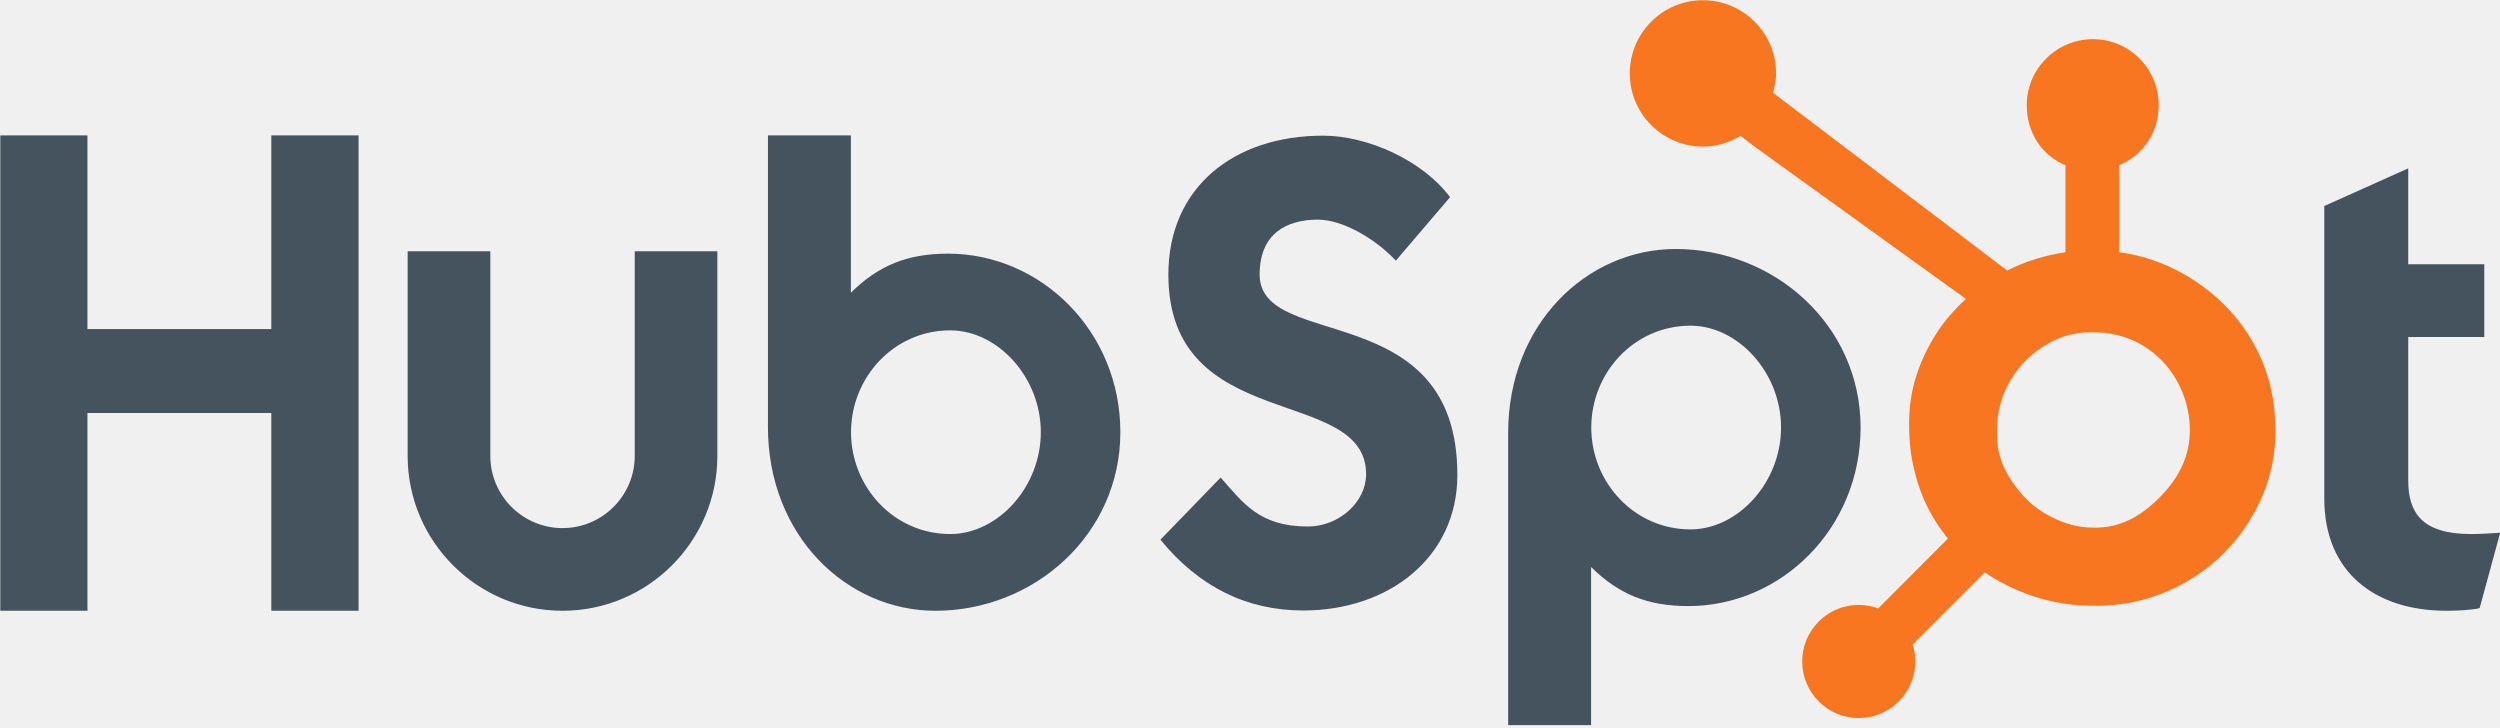
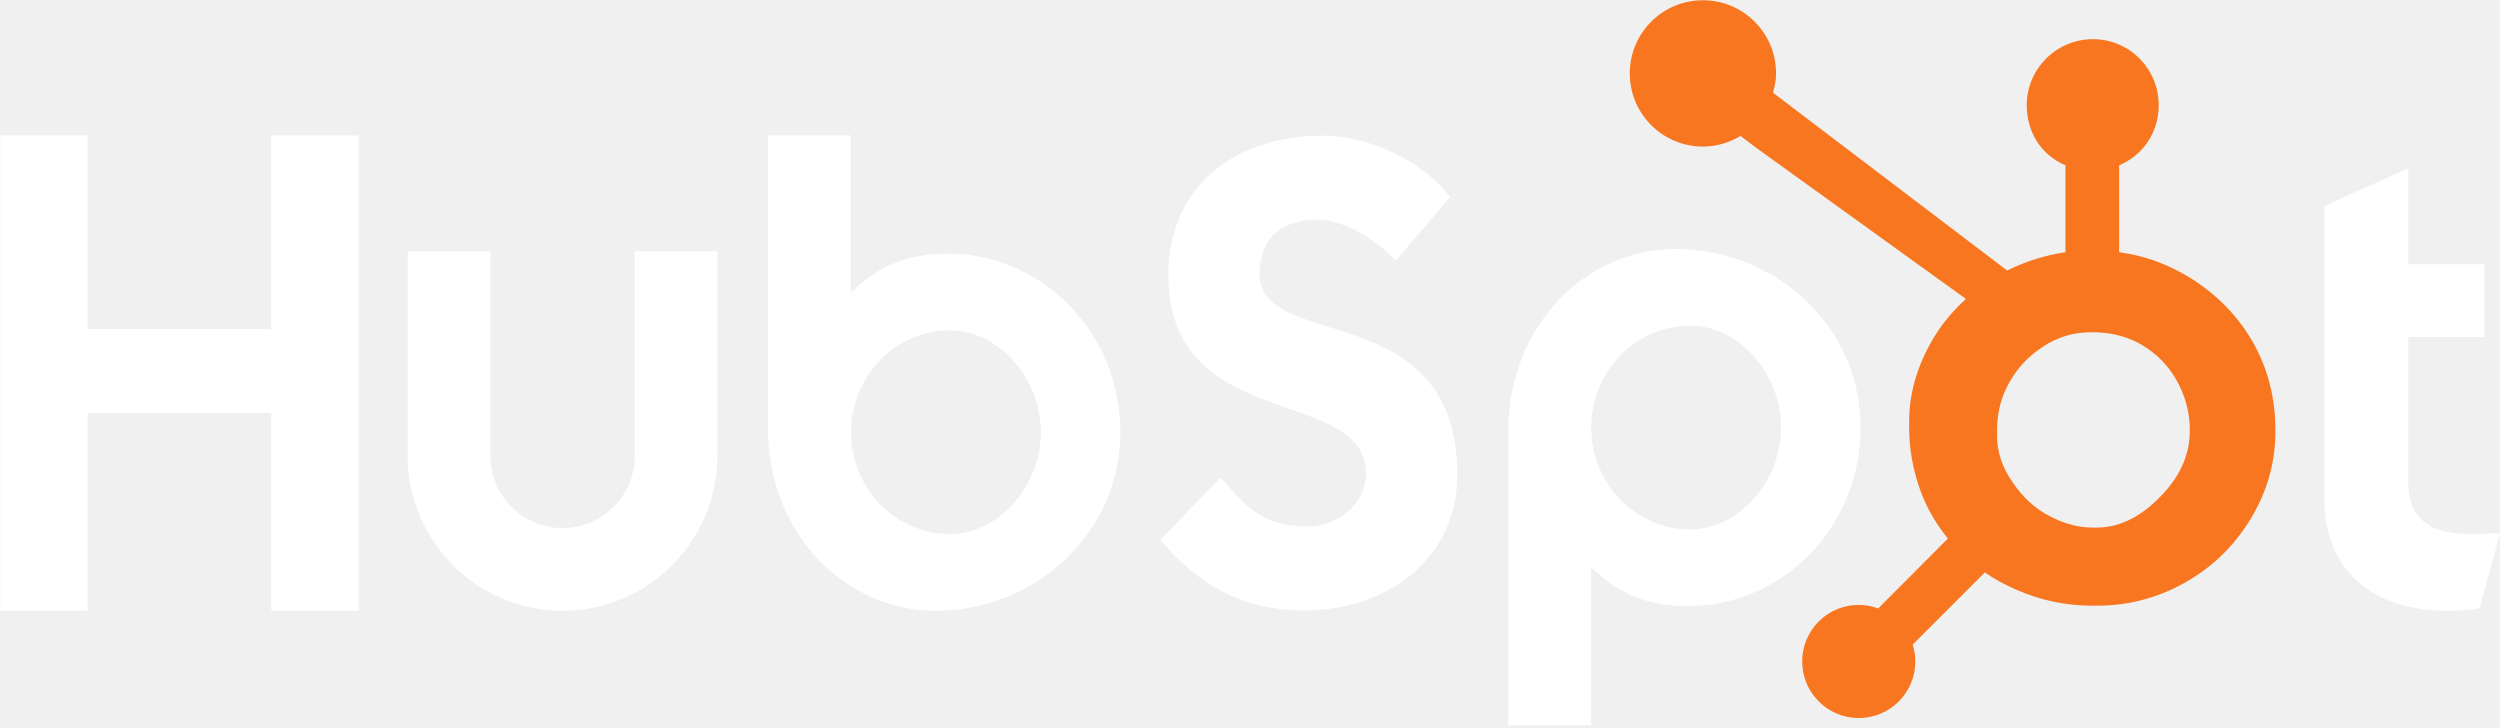
<svg xmlns="http://www.w3.org/2000/svg" width="2500" height="728" viewBox="0 0 512 149" preserveAspectRatio="xMidYMid">
-   <path d="M.06 27.679h17.852v39.662h37.651V27.679h17.875v97.358H55.563V84.542H17.912v40.495H.06V27.679zM129.993 93.326c0 8.15-6.64 14.782-14.788 14.782-8.151 0-14.787-6.632-14.787-14.782V51.41h-16.93v41.916c0 17.487 14.229 31.711 31.717 31.711 17.484 0 31.712-14.224 31.712-31.711V51.41h-16.924v41.916M194.179 51.901c-8.398 0-14.26 2.437-19.921 7.994V27.679h-16.985v59.705c0 22.348 16.158 37.653 34.311 37.653 20.181 0 37.863-15.578 37.863-36.567 0-20.723-16.305-36.569-35.268-36.569zm.422 57.423c-11.509 0-20.31-9.612-20.31-20.854 0-11.244 8.801-20.859 20.31-20.859 9.752 0 18.558 9.615 18.558 20.859 0 11.242-8.806 20.854-18.558 20.854zM257.974 56.18c0-8.538 5.689-11.245 11.917-11.245 5.014 0 11.649 3.792 15.979 8.398l11.103-13.001c-5.549-7.448-16.788-12.596-25.998-12.596-18.421 0-31.694 10.7-31.694 28.444 0 32.91 40.497 22.478 40.497 40.902 0 5.682-5.551 10.698-11.913 10.698-10.026 0-13.278-4.876-17.881-10.024l-12.327 12.729c7.86 9.617 17.608 14.495 29.257 14.495 17.47 0 31.556-10.835 31.556-27.767 0-36.566-40.496-25.188-40.496-41.033M343.184 50.947c-18.151 0-34.311 15.296-34.311 37.649v59.859h16.984v-32.369c5.662 5.553 11.521 7.994 19.922 7.994 18.962 0 35.269-15.844 35.269-36.567 0-20.992-17.687-36.566-37.864-36.566zm3.018 57.425c-11.508 0-20.31-9.625-20.31-20.859 0-11.244 8.802-20.859 20.31-20.859 9.75 0 18.557 9.615 18.557 20.859 0 11.234-8.807 20.859-18.557 20.859zM506.069 109.324c-10.018 0-12.862-4.332-12.862-10.971V68.965h15.572V54.069h-15.572v-19.64l-17.195 7.718v59.863c0 15.306 10.56 23.027 25.045 23.027 2.167 0 5.15-.14 6.777-.541l4.199-15.438c-1.896.131-4.062.266-5.964.266" fill="#45535E" />
+   <path d="M.06 27.679h17.852v39.662h37.651V27.679h17.875v97.358H55.563V84.542H17.912v40.495H.06V27.679zM129.993 93.326c0 8.15-6.64 14.782-14.788 14.782-8.151 0-14.787-6.632-14.787-14.782V51.41h-16.93v41.916c0 17.487 14.229 31.711 31.717 31.711 17.484 0 31.712-14.224 31.712-31.711V51.41h-16.924v41.916M194.179 51.901c-8.398 0-14.26 2.437-19.921 7.994V27.679h-16.985v59.705c0 22.348 16.158 37.653 34.311 37.653 20.181 0 37.863-15.578 37.863-36.567 0-20.723-16.305-36.569-35.268-36.569zm.422 57.423c-11.509 0-20.31-9.612-20.31-20.854 0-11.244 8.801-20.859 20.31-20.859 9.752 0 18.558 9.615 18.558 20.859 0 11.242-8.806 20.854-18.558 20.854zM257.974 56.18c0-8.538 5.689-11.245 11.917-11.245 5.014 0 11.649 3.792 15.979 8.398l11.103-13.001c-5.549-7.448-16.788-12.596-25.998-12.596-18.421 0-31.694 10.7-31.694 28.444 0 32.91 40.497 22.478 40.497 40.902 0 5.682-5.551 10.698-11.913 10.698-10.026 0-13.278-4.876-17.881-10.024l-12.327 12.729c7.86 9.617 17.608 14.495 29.257 14.495 17.47 0 31.556-10.835 31.556-27.767 0-36.566-40.496-25.188-40.496-41.033M343.184 50.947c-18.151 0-34.311 15.296-34.311 37.649v59.859h16.984v-32.369c5.662 5.553 11.521 7.994 19.922 7.994 18.962 0 35.269-15.844 35.269-36.567 0-20.992-17.687-36.566-37.864-36.566zm3.018 57.425c-11.508 0-20.31-9.625-20.31-20.859 0-11.244 8.802-20.859 20.31-20.859 9.75 0 18.557 9.615 18.557 20.859 0 11.234-8.807 20.859-18.557 20.859zM506.069 109.324c-10.018 0-12.862-4.332-12.862-10.971V68.965h15.572V54.069h-15.572v-19.64l-17.195 7.718v59.863c0 15.306 10.56 23.027 25.045 23.027 2.167 0 5.15-.14 6.777-.541l4.199-15.438c-1.896.131-4.062.266-5.964.266" fill="#ffffff" />
  <path d="M461.278 69.831c-3.256-5.602-7.836-10.093-13.562-13.474-4.279-2.491-8.716-4.072-13.716-4.751v-17.8c5-2.123 8.103-6.822 8.103-12.304 0-7.472-5.992-13.527-13.458-13.527-7.472 0-13.569 6.055-13.569 13.527 0 5.482 2.924 10.181 7.924 12.304v17.808c-4 .578-8.148 1.825-11.936 3.741-7.737-5.876-33.107-25.153-47.948-36.412.352-1.269.623-2.577.623-3.957 0-8.276-6.702-14.984-14.981-14.984S333.78 6.71 333.78 14.986c0 8.275 6.706 14.985 14.985 14.985 2.824 0 5.436-.826 7.69-2.184l3.132 2.376 43.036 31.008c-2.275 2.089-4.394 4.465-6.089 7.131C393.099 73.737 391 79.717 391 86.24v1.361c0 4.579.87 8.902 2.352 12.963 1.305 3.546 3.213 6.77 5.576 9.685l-14.283 14.318a11.501 11.501 0 0 0-12.166 2.668 11.499 11.499 0 0 0-3.388 8.19c.001 3.093 1.206 6 3.394 8.187a11.5 11.5 0 0 0 8.188 3.394 11.51 11.51 0 0 0 8.191-3.394 11.514 11.514 0 0 0 3.39-8.187c0-1.197-.185-2.365-.533-3.475l14.763-14.765c2.024 1.398 4.21 2.575 6.56 3.59 4.635 2.004 9.751 3.225 15.35 3.225h1.026c6.19 0 12.029-1.454 17.518-4.428 5.784-3.143 10.311-7.441 13.731-12.928 3.438-5.502 5.331-11.581 5.331-18.269v-.334c0-6.579-1.523-12.649-4.722-18.21zm-18.038 30.973c-4.007 4.453-8.613 7.196-13.82 7.196h-.858c-2.974 0-5.883-.822-8.731-2.317-3.21-1.646-5.65-3.994-7.647-6.967-2.064-2.918-3.184-6.104-3.184-9.482v-1.026c0-3.321.637-6.47 2.243-9.444 1.717-3.251 4.036-5.779 7.12-7.789 3.028-1.996 6.262-2.975 9.864-2.975h.335c3.266 0 6.358.644 9.276 2.137 2.973 1.592 5.402 3.767 7.285 6.628 1.829 2.862 2.917 5.949 3.267 9.312.055.699.083 1.415.083 2.099 0 4.564-1.744 8.791-5.233 12.628z" fill="#F8761F" />
</svg>
